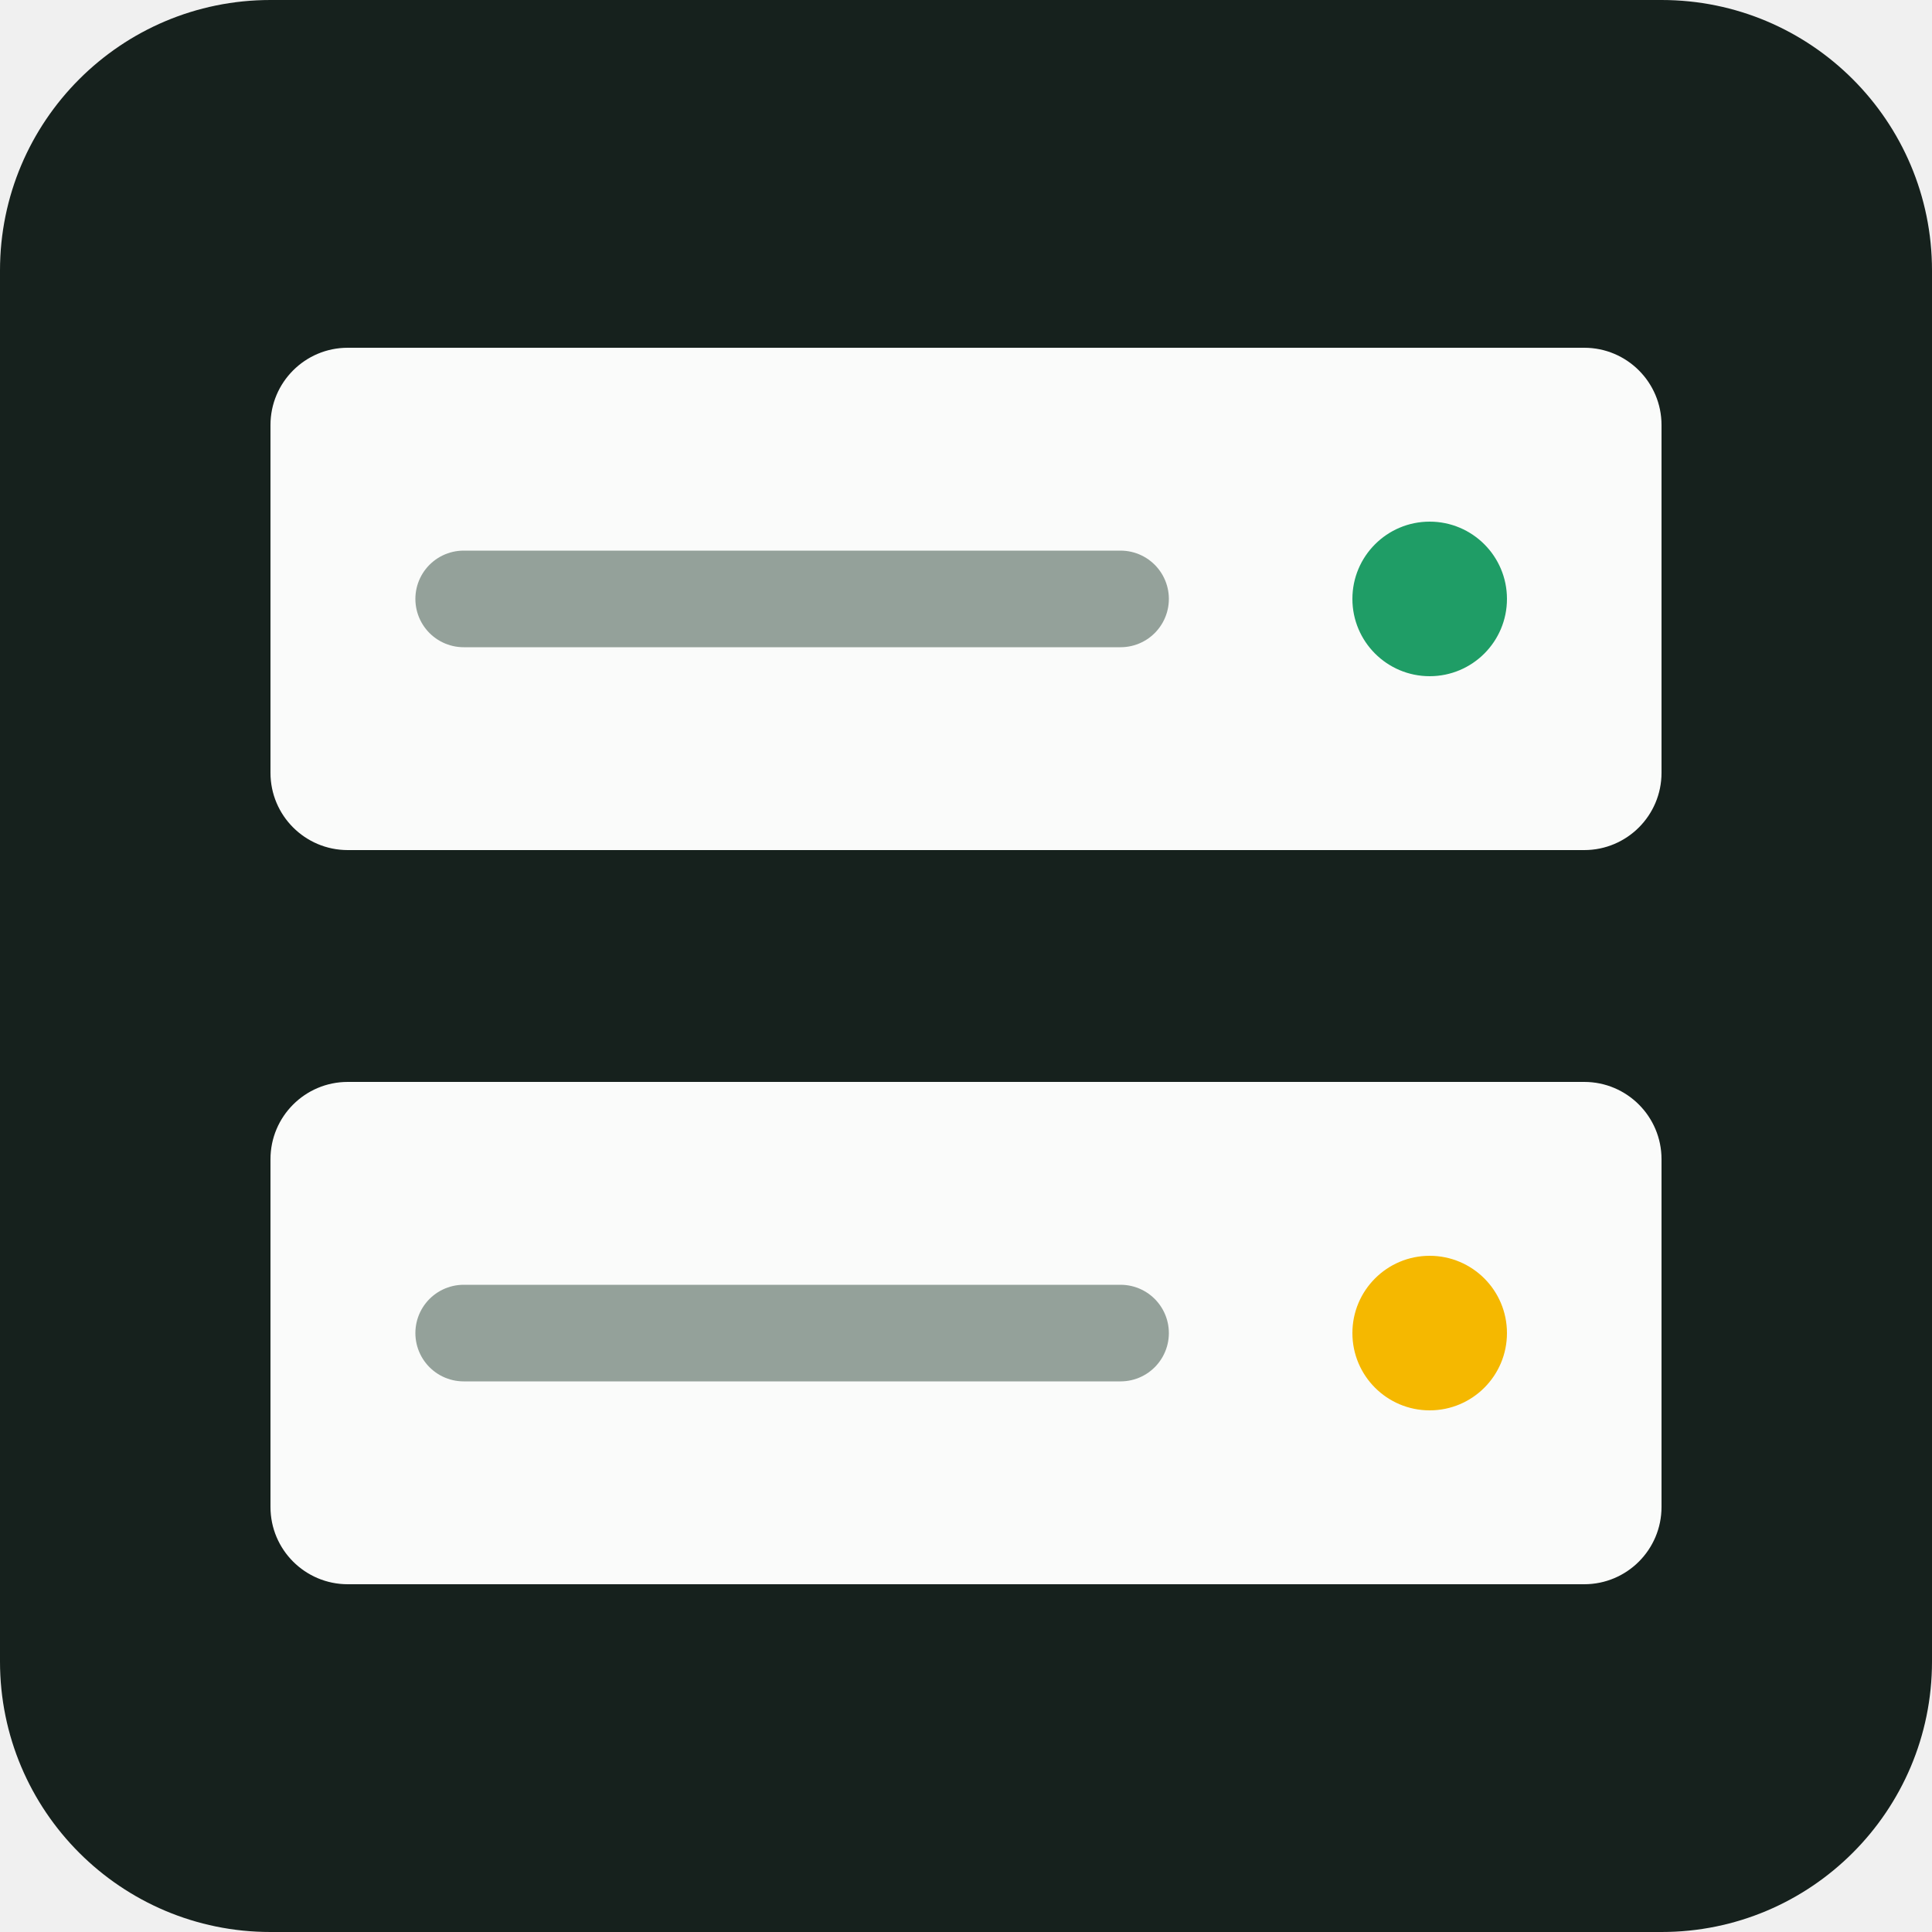
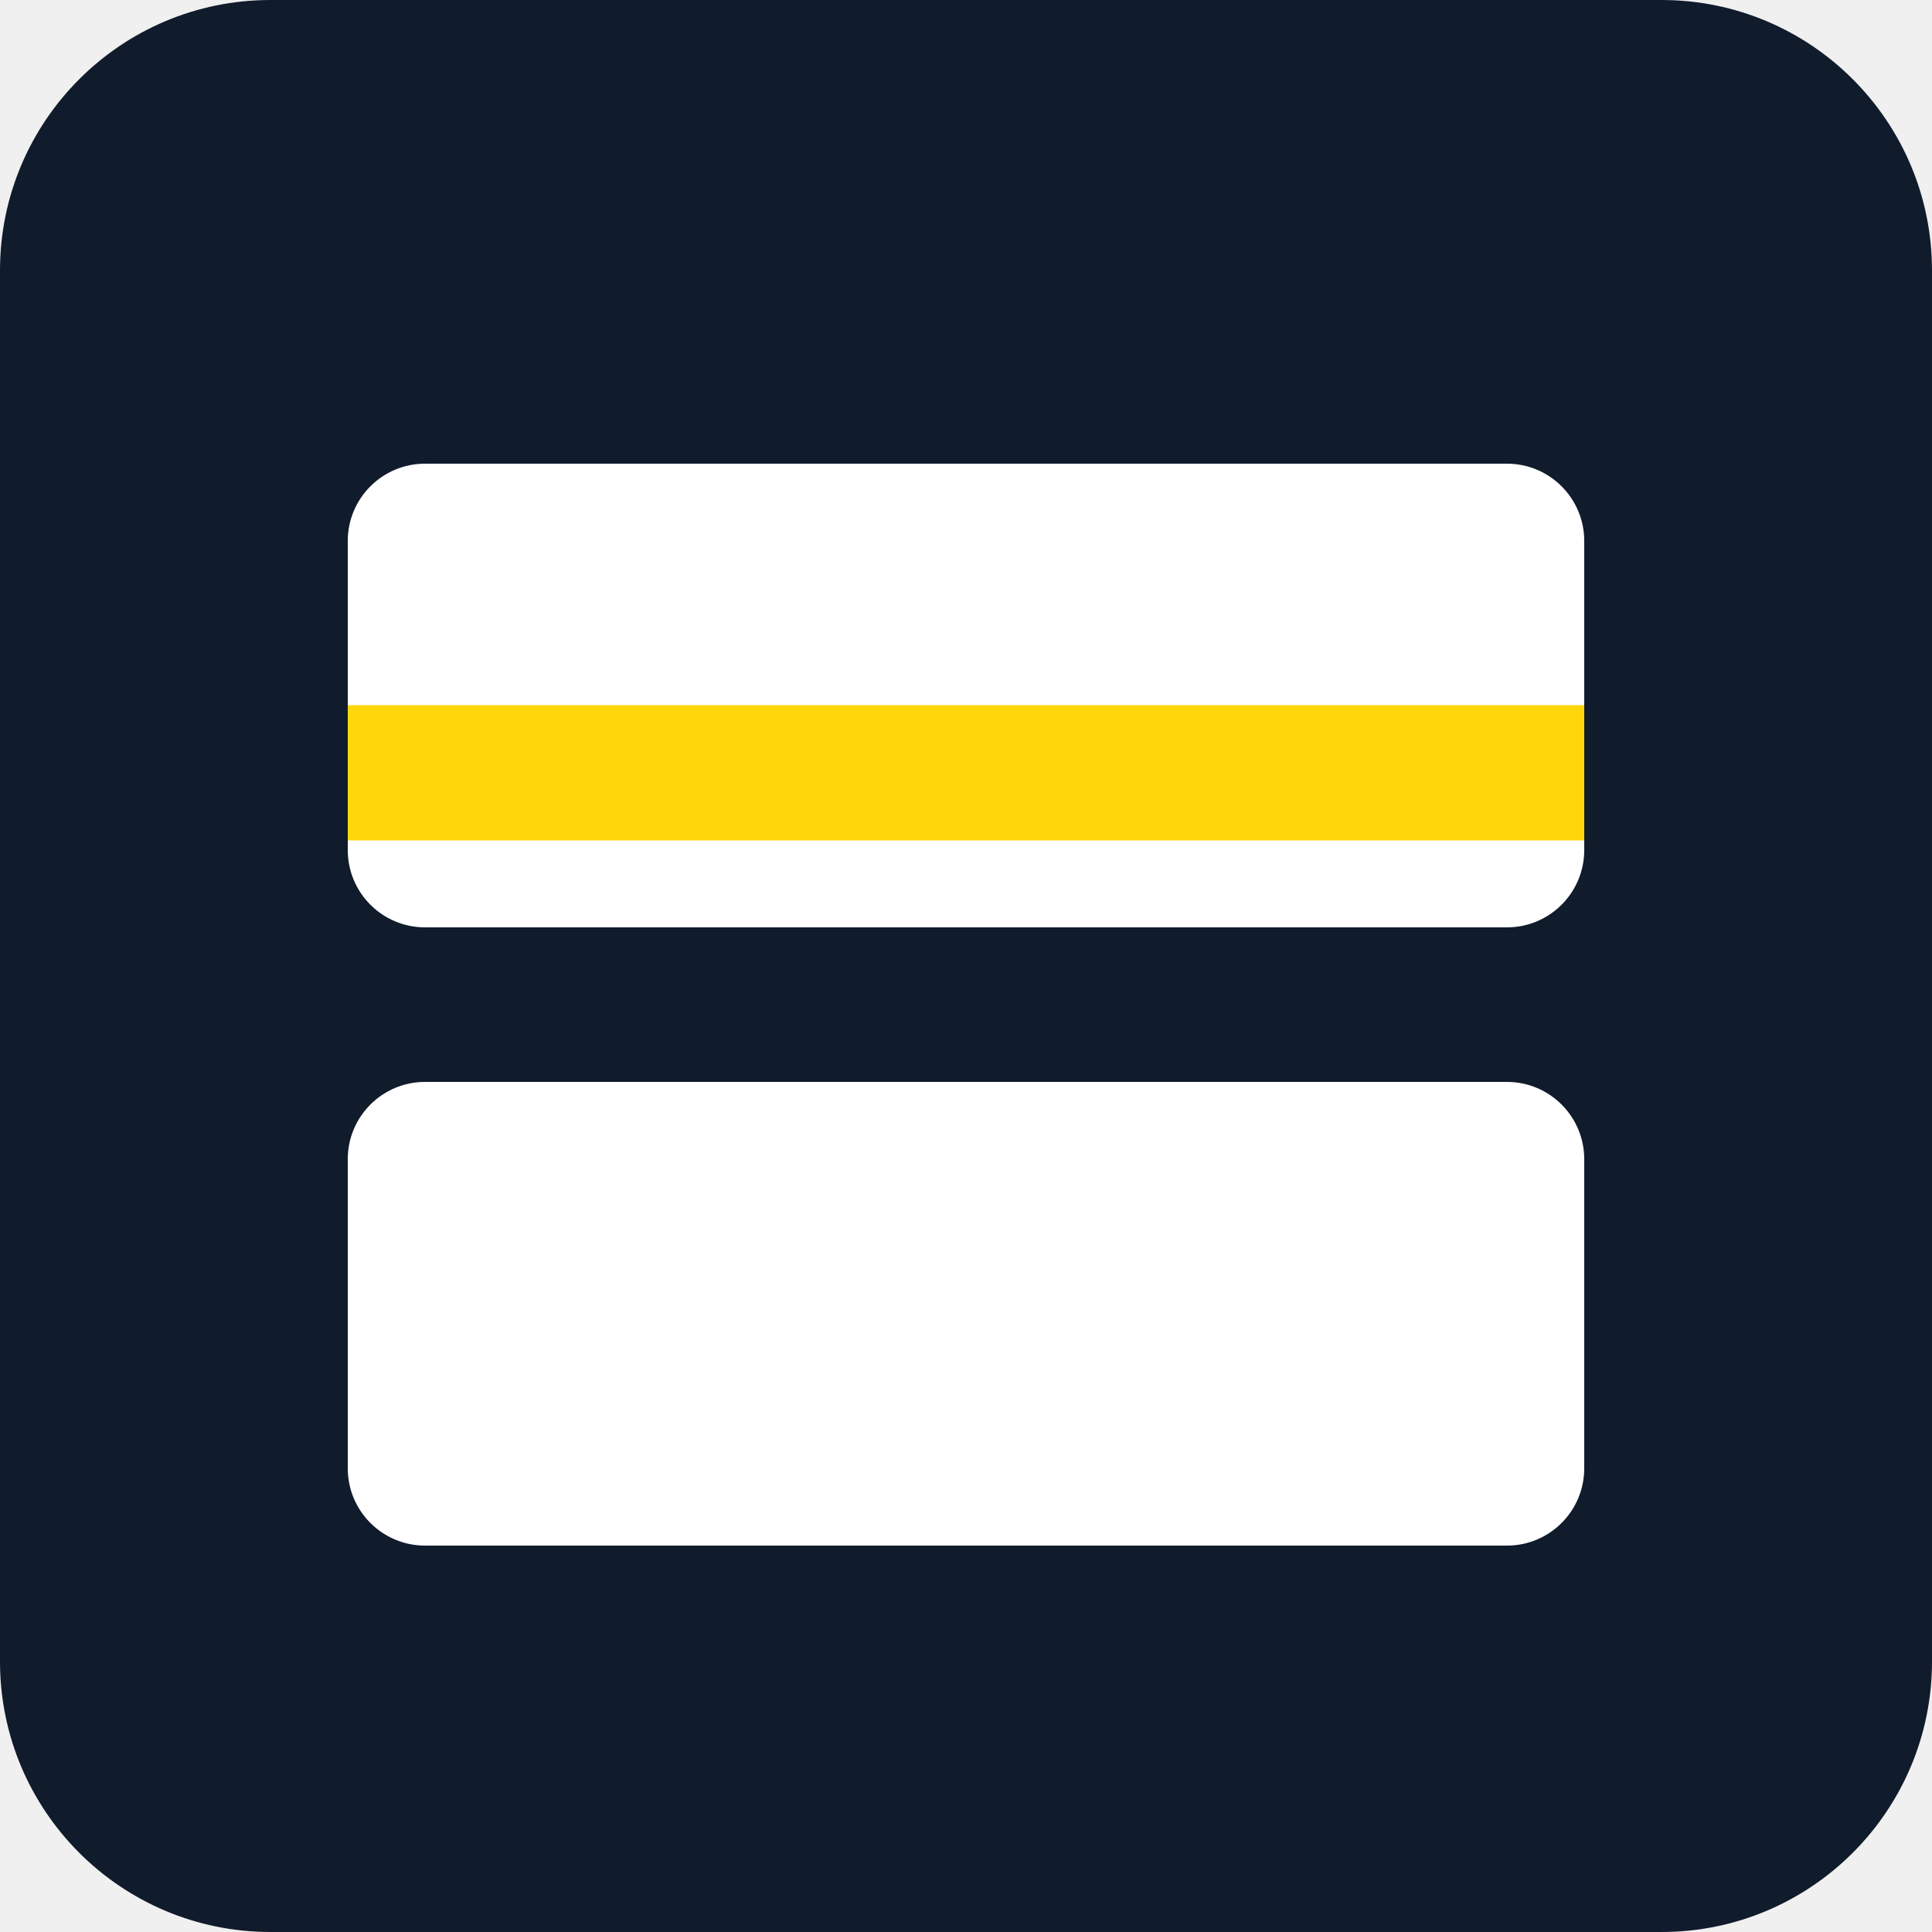
<svg xmlns="http://www.w3.org/2000/svg" viewBox="0 0 100 100">
-   <rect width="100" height="100" rx="14" fill="#16211d" />
-   <rect x="14" y="18" width="72" height="26" rx="4" fill="#fafbfa" />
-   <circle cx="74" cy="31" r="4" fill="#1f9d66" />
-   <rect x="14" y="56" width="72" height="26" rx="4" fill="#fafbfa" />
-   <circle cx="74" cy="69" r="4" fill="#f5b800" />
-   <path d="M24 31h34M24 69h34" stroke="#94a19a" stroke-width="5" stroke-linecap="round" />
+   <rect width="100" height="100" rx="14" fill="#101b2c" />
+   <rect x="18" y="24" width="64" height="24" rx="4" fill="#ffffff" />
+   <rect x="18" y="56" width="64" height="24" rx="4" fill="#ffffff" />
+   <path d="M18 40h64" stroke="#ffd60a" stroke-width="7" />
</svg>
